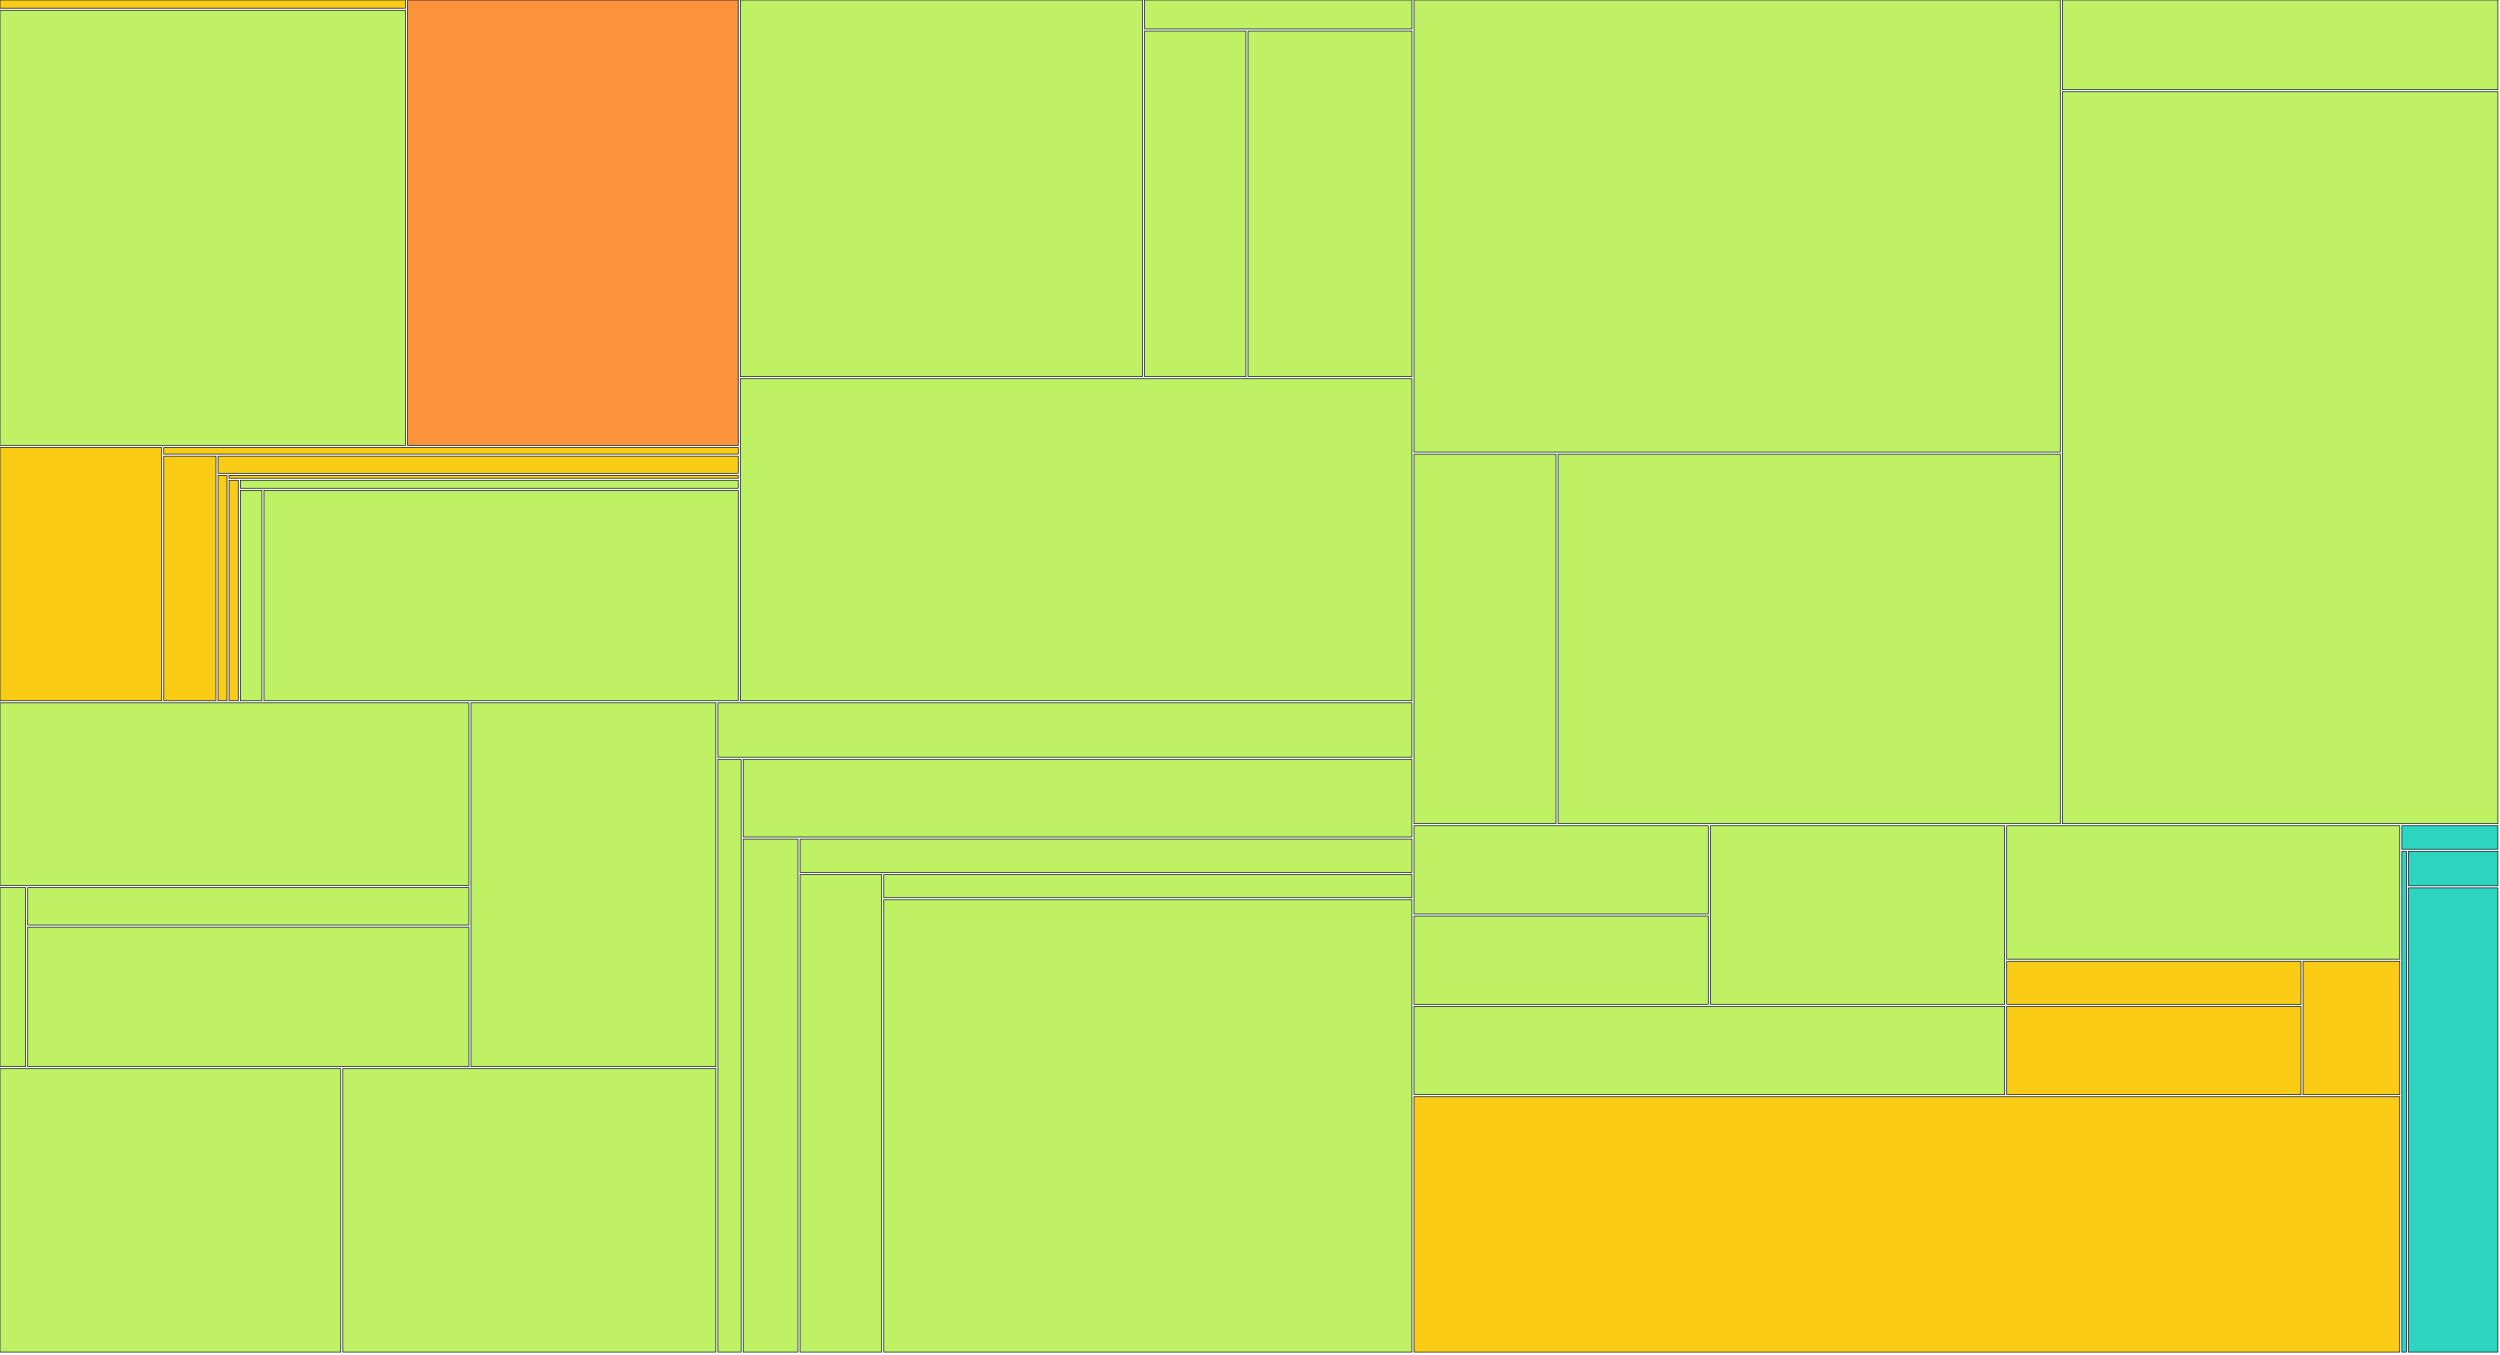
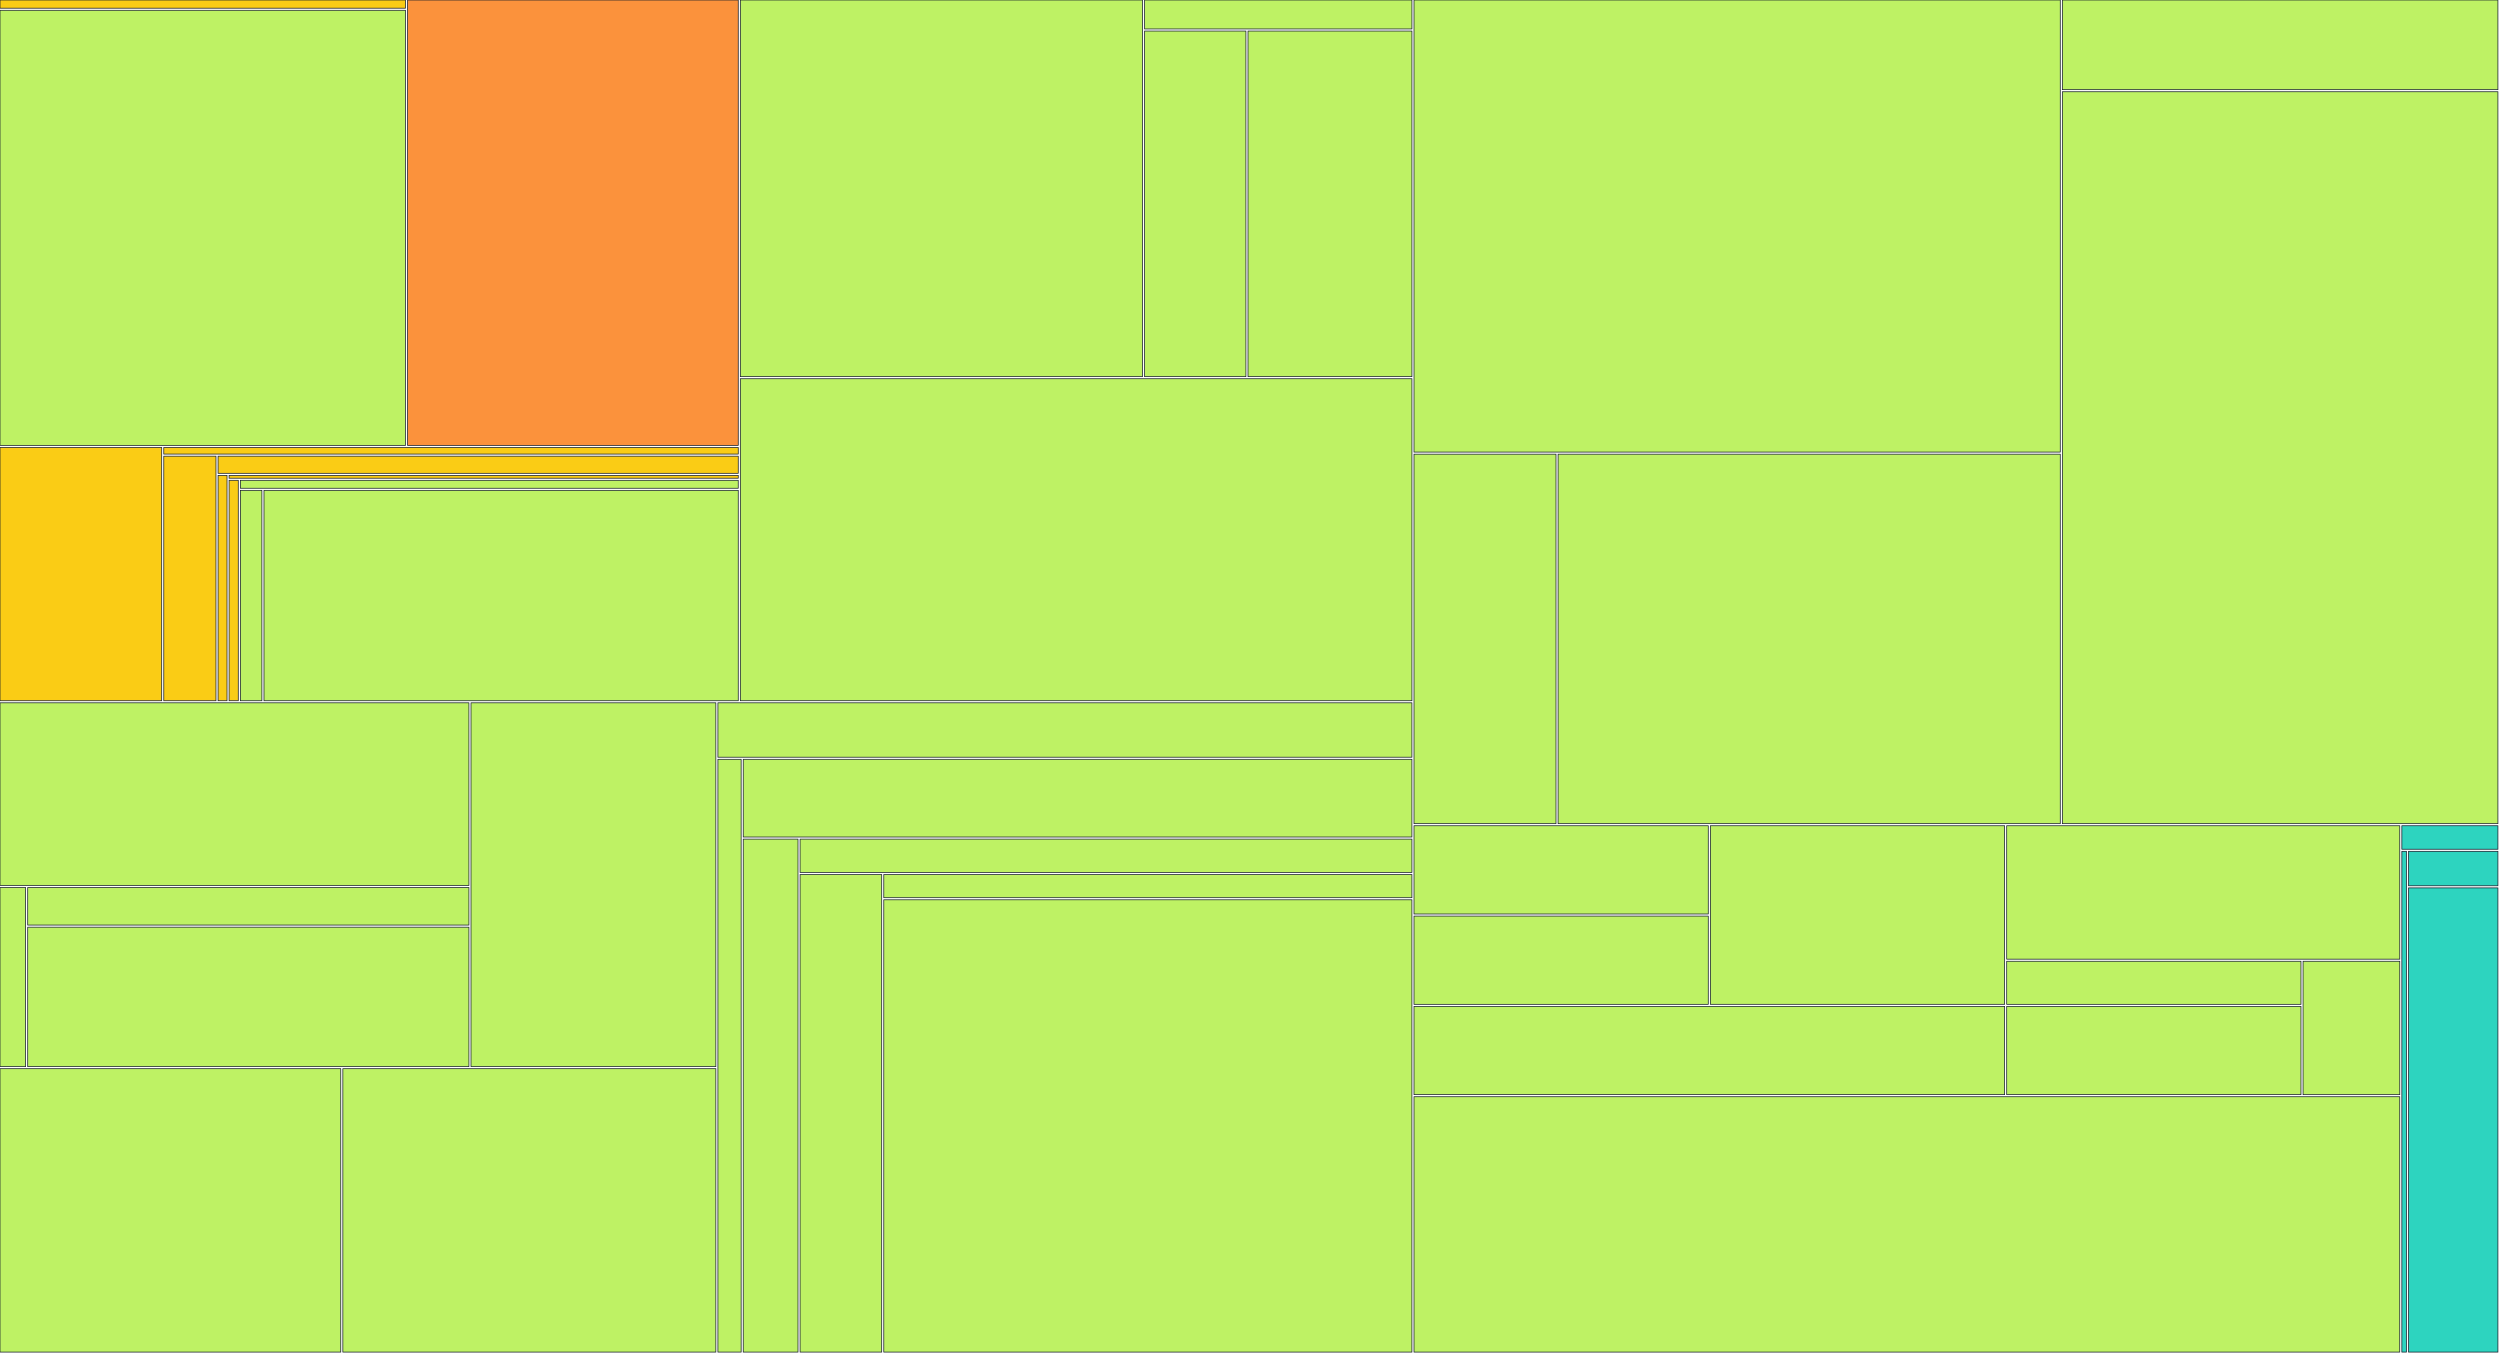
<svg xmlns="http://www.w3.org/2000/svg" width="1200" height="650" viewBox="0 0 1200 650">
  <g>
    <rect x="0.00" y="0.00" width="194.63" height="3.93" fill="#facc15" stroke="#111827" stroke-width="0.35" />
  </g>
  <g>
    <rect x="0.00" y="4.93" width="194.63" height="208.85" fill="#bef264" stroke="#111827" stroke-width="0.35" />
  </g>
  <g>
    <rect x="195.63" y="0.00" width="158.73" height="213.78" fill="#fb923c" stroke="#111827" stroke-width="0.35" />
  </g>
  <g>
    <rect x="0.00" y="214.78" width="77.62" height="121.58" fill="#facc15" stroke="#111827" stroke-width="0.35" />
  </g>
  <g>
    <rect x="78.62" y="214.78" width="275.74" height="3.18" fill="#facc15" stroke="#111827" stroke-width="0.35" />
  </g>
  <g>
    <rect x="78.62" y="218.96" width="25.05" height="117.40" fill="#facc15" stroke="#111827" stroke-width="0.35" />
  </g>
  <g>
    <rect x="104.67" y="218.96" width="249.69" height="8.23" fill="#facc15" stroke="#111827" stroke-width="0.35" />
  </g>
  <g>
    <rect x="104.67" y="228.18" width="4.30" height="108.17" fill="#facc15" stroke="#111827" stroke-width="0.35" />
  </g>
  <g>
    <rect x="109.96" y="228.18" width="244.40" height="1.36" fill="#facc15" stroke="#111827" stroke-width="0.35" />
  </g>
  <g>
    <rect x="109.96" y="230.54" width="4.41" height="105.81" fill="#facc15" stroke="#111827" stroke-width="0.35" />
  </g>
  <g>
    <rect x="115.37" y="230.54" width="238.98" height="3.82" fill="#bef264" stroke="#111827" stroke-width="0.35" />
  </g>
  <g>
    <rect x="115.37" y="235.36" width="10.34" height="101.00" fill="#bef264" stroke="#111827" stroke-width="0.35" />
  </g>
  <g>
    <rect x="126.71" y="235.36" width="227.65" height="101.00" fill="#bef264" stroke="#111827" stroke-width="0.35" />
  </g>
  <g>
    <rect x="355.36" y="0.00" width="193.02" height="180.79" fill="#bef264" stroke="#111827" stroke-width="0.35" />
  </g>
  <g>
    <rect x="549.38" y="0.00" width="128.35" height="13.90" fill="#bef264" stroke="#111827" stroke-width="0.35" />
  </g>
  <g>
    <rect x="549.38" y="14.90" width="48.66" height="165.89" fill="#bef264" stroke="#111827" stroke-width="0.35" />
  </g>
  <g>
    <rect x="599.04" y="14.90" width="78.69" height="165.89" fill="#bef264" stroke="#111827" stroke-width="0.35" />
  </g>
  <g>
    <rect x="355.36" y="181.79" width="322.37" height="154.56" fill="#bef264" stroke="#111827" stroke-width="0.35" />
  </g>
  <g>
    <rect x="0.00" y="337.35" width="225.08" height="87.66" fill="#bef264" stroke="#111827" stroke-width="0.35" />
  </g>
  <g>
    <rect x="0.00" y="426.01" width="12.30" height="85.96" fill="#bef264" stroke="#111827" stroke-width="0.35" />
  </g>
  <g>
    <rect x="13.30" y="426.01" width="211.78" height="18.02" fill="#bef264" stroke="#111827" stroke-width="0.35" />
  </g>
  <g>
    <rect x="13.30" y="445.04" width="211.78" height="66.94" fill="#bef264" stroke="#111827" stroke-width="0.35" />
  </g>
  <g>
    <rect x="226.08" y="337.35" width="117.53" height="174.62" fill="#bef264" stroke="#111827" stroke-width="0.35" />
  </g>
  <g>
    <rect x="0.00" y="512.97" width="163.57" height="136.03" fill="#bef264" stroke="#111827" stroke-width="0.35" />
  </g>
  <g>
    <rect x="164.57" y="512.97" width="179.04" height="136.03" fill="#bef264" stroke="#111827" stroke-width="0.35" />
  </g>
  <g>
    <rect x="344.60" y="337.35" width="333.12" height="26.11" fill="#bef264" stroke="#111827" stroke-width="0.35" />
  </g>
  <g>
    <rect x="344.60" y="364.46" width="11.15" height="284.54" fill="#bef264" stroke="#111827" stroke-width="0.35" />
  </g>
  <g>
    <rect x="356.75" y="364.46" width="320.97" height="37.31" fill="#bef264" stroke="#111827" stroke-width="0.35" />
  </g>
  <g>
    <rect x="356.75" y="402.77" width="26.29" height="246.23" fill="#bef264" stroke="#111827" stroke-width="0.35" />
  </g>
  <g>
    <rect x="384.04" y="402.77" width="293.69" height="16.00" fill="#bef264" stroke="#111827" stroke-width="0.35" />
  </g>
  <g>
    <rect x="384.04" y="419.78" width="39.18" height="229.22" fill="#bef264" stroke="#111827" stroke-width="0.35" />
  </g>
  <g>
    <rect x="424.22" y="419.78" width="253.50" height="11.12" fill="#bef264" stroke="#111827" stroke-width="0.35" />
  </g>
  <g>
    <rect x="424.22" y="431.90" width="253.50" height="217.10" fill="#bef264" stroke="#111827" stroke-width="0.35" />
  </g>
  <g>
    <rect x="678.72" y="0.00" width="310.21" height="217.00" fill="#bef264" stroke="#111827" stroke-width="0.35" />
  </g>
  <g>
    <rect x="678.72" y="218.00" width="68.16" height="177.36" fill="#bef264" stroke="#111827" stroke-width="0.35" />
  </g>
  <g>
    <rect x="747.88" y="218.00" width="241.05" height="177.36" fill="#bef264" stroke="#111827" stroke-width="0.35" />
  </g>
  <g>
    <rect x="989.93" y="0.00" width="209.07" height="43.04" fill="#bef264" stroke="#111827" stroke-width="0.35" />
  </g>
  <g>
    <rect x="989.93" y="44.04" width="209.07" height="351.32" fill="#bef264" stroke="#111827" stroke-width="0.35" />
  </g>
  <g>
    <rect x="678.72" y="396.36" width="141.25" height="42.36" fill="#bef264" stroke="#111827" stroke-width="0.35" />
  </g>
  <g>
    <rect x="678.72" y="439.72" width="141.25" height="42.36" fill="#bef264" stroke="#111827" stroke-width="0.35" />
  </g>
  <g>
    <rect x="820.97" y="396.36" width="141.25" height="85.71" fill="#bef264" stroke="#111827" stroke-width="0.35" />
  </g>
  <g>
    <rect x="678.72" y="483.07" width="283.50" height="42.36" fill="#bef264" stroke="#111827" stroke-width="0.35" />
  </g>
  <g>
    <rect x="963.22" y="396.36" width="188.67" height="64.04" fill="#bef264" stroke="#111827" stroke-width="0.35" />
  </g>
  <g>
-     <rect x="963.22" y="461.40" width="141.25" height="20.68" fill="#facc15" stroke="#111827" stroke-width="0.35" />
+     <rect x="963.22" y="461.40" width="141.25" height="20.68" fill="#bef264" stroke="#111827" stroke-width="0.35" />
  </g>
  <g>
-     <rect x="963.22" y="483.07" width="141.25" height="42.36" fill="#facc15" stroke="#111827" stroke-width="0.35" />
+     <rect x="963.22" y="483.07" width="141.25" height="42.36" fill="#bef264" stroke="#111827" stroke-width="0.35" />
  </g>
  <g>
-     <rect x="1105.47" y="461.40" width="46.42" height="64.04" fill="#facc15" stroke="#111827" stroke-width="0.35" />
+     <rect x="1105.47" y="461.40" width="46.42" height="64.04" fill="#bef264" stroke="#111827" stroke-width="0.35" />
  </g>
  <g>
-     <rect x="678.72" y="526.43" width="473.16" height="122.57" fill="#facc15" stroke="#111827" stroke-width="0.35" />
+     <rect x="678.72" y="526.43" width="473.16" height="122.57" fill="#bef264" stroke="#111827" stroke-width="0.35" />
  </g>
  <g>
    <rect x="1152.89" y="396.36" width="46.11" height="11.27" fill="#2dd4bf" stroke="#111827" stroke-width="0.35" />
  </g>
  <g>
    <rect x="1152.89" y="408.63" width="2.19" height="240.37" fill="#2dd4bf" stroke="#111827" stroke-width="0.35" />
  </g>
  <g>
    <rect x="1156.08" y="408.63" width="42.92" height="16.55" fill="#2dd4bf" stroke="#111827" stroke-width="0.35" />
  </g>
  <g>
    <rect x="1156.08" y="426.19" width="42.92" height="222.81" fill="#2dd4bf" stroke="#111827" stroke-width="0.35" />
  </g>
</svg>
